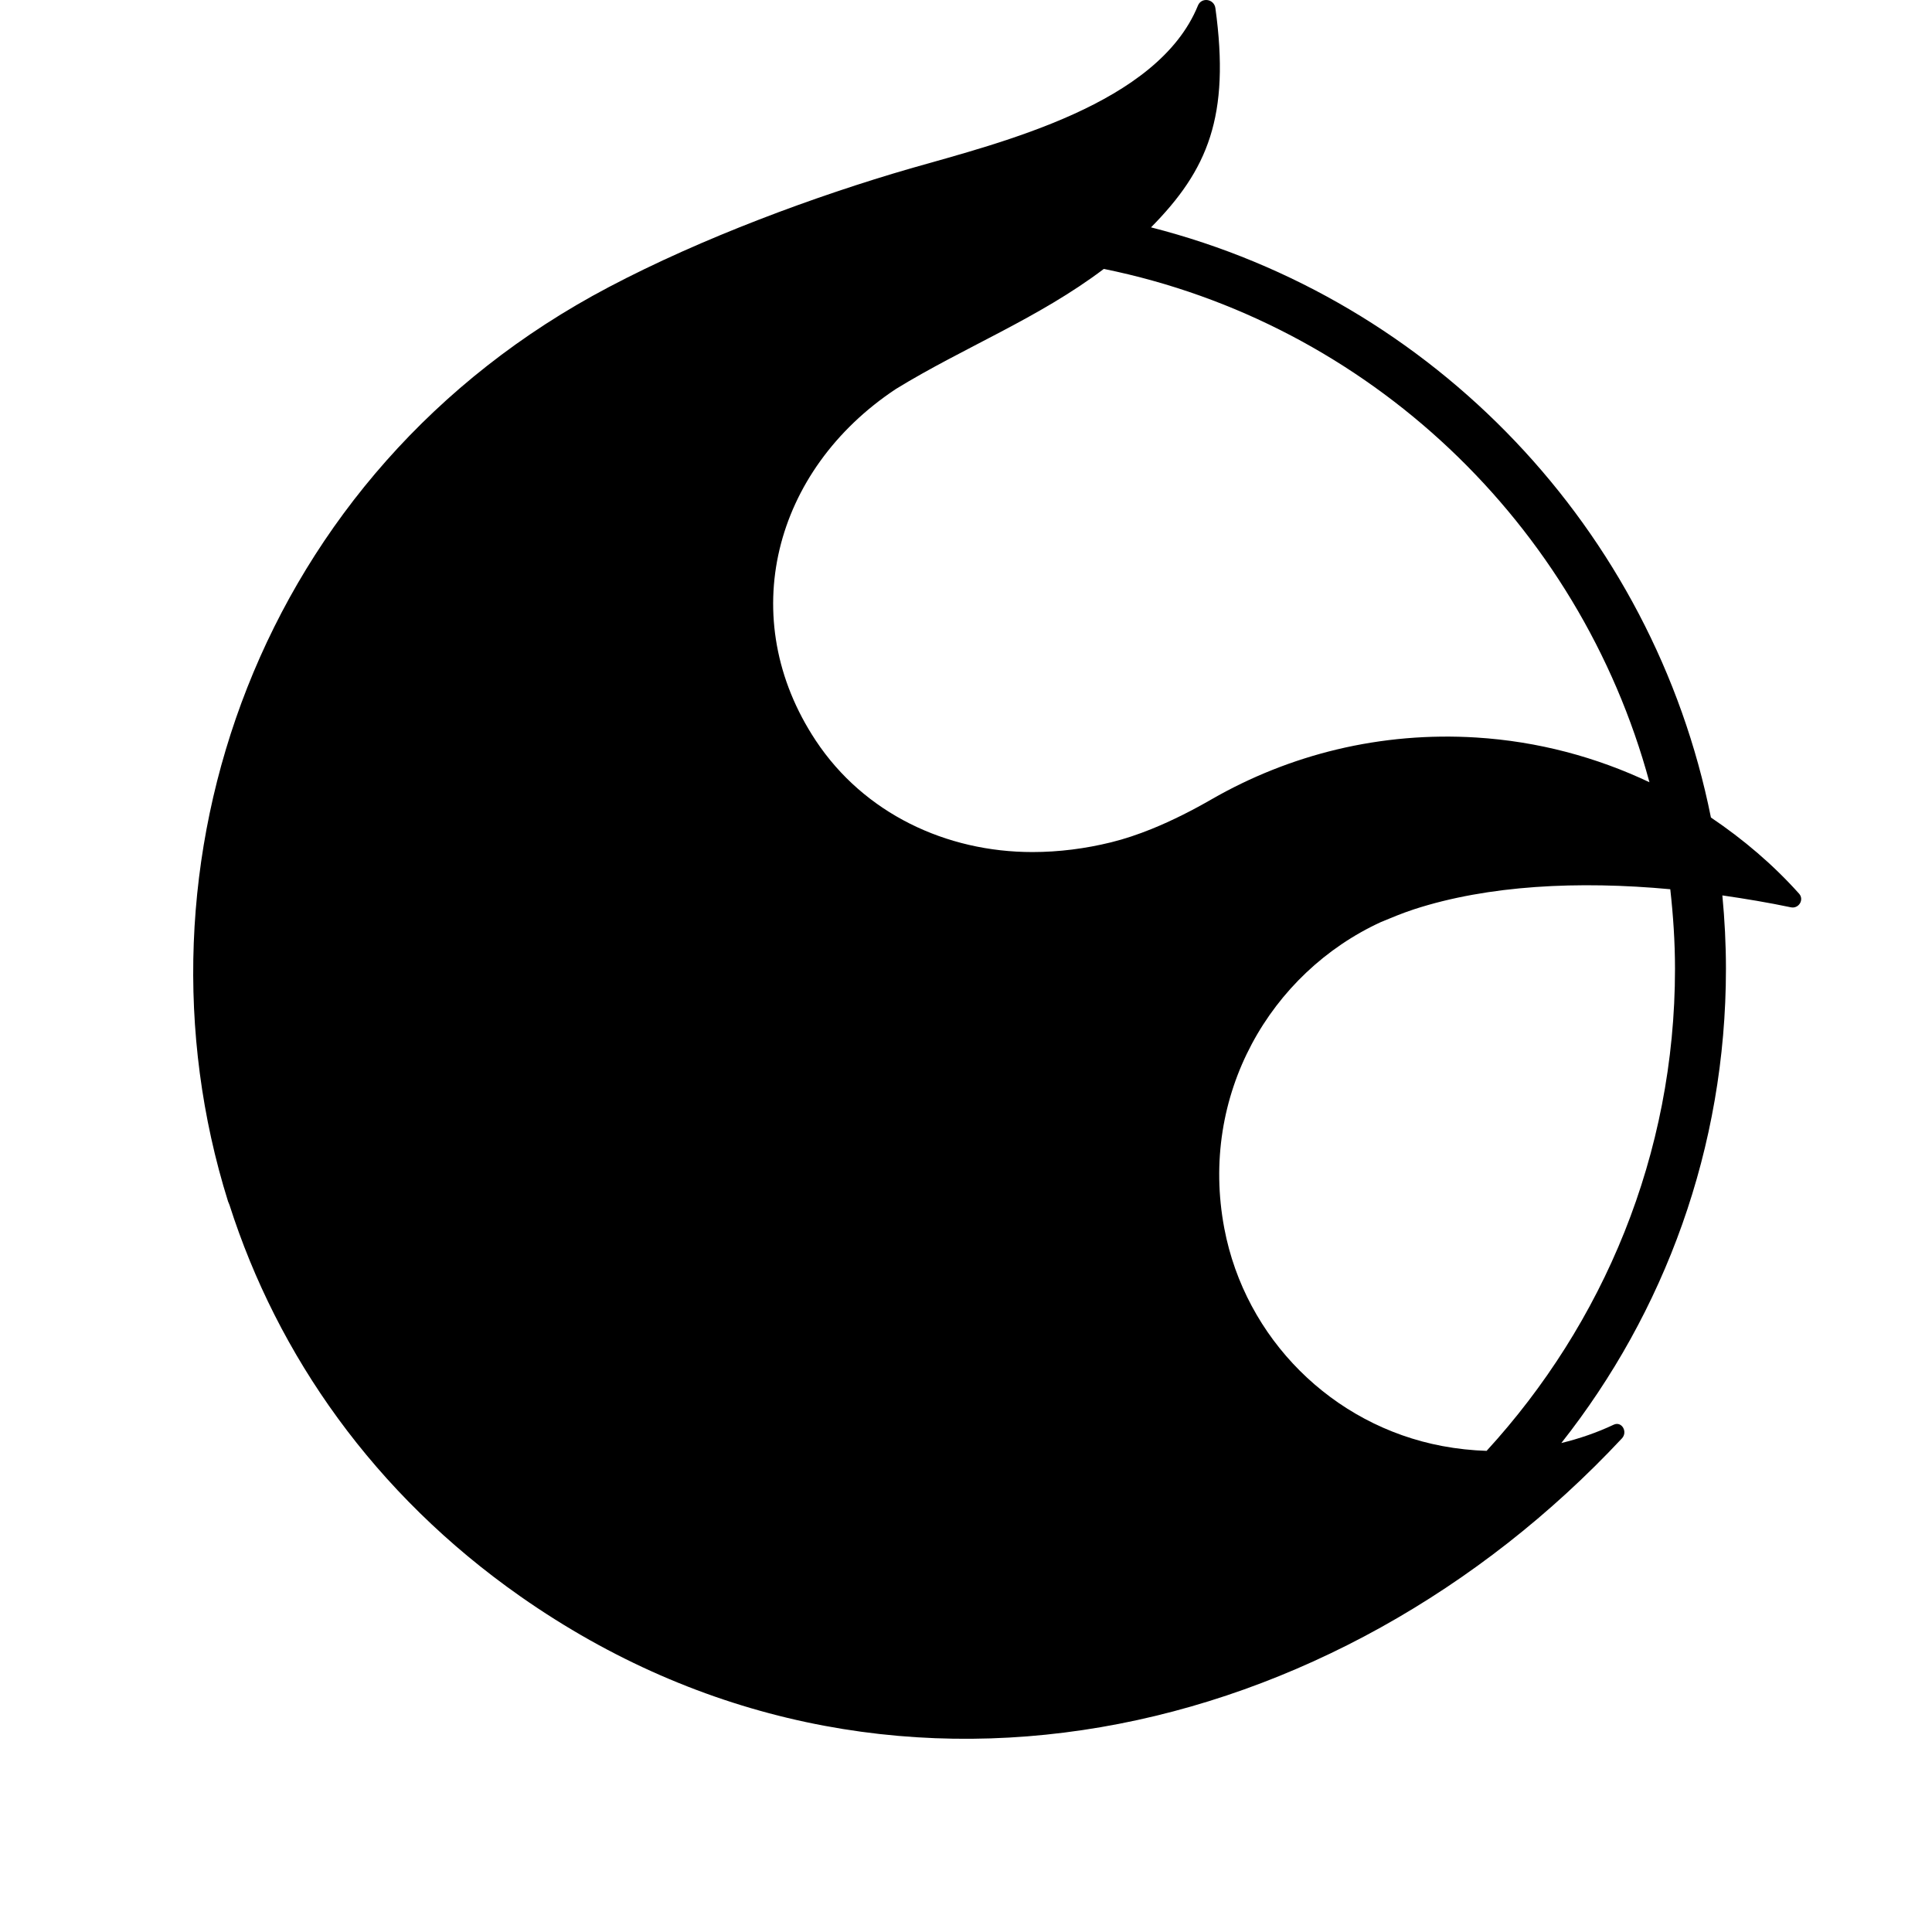
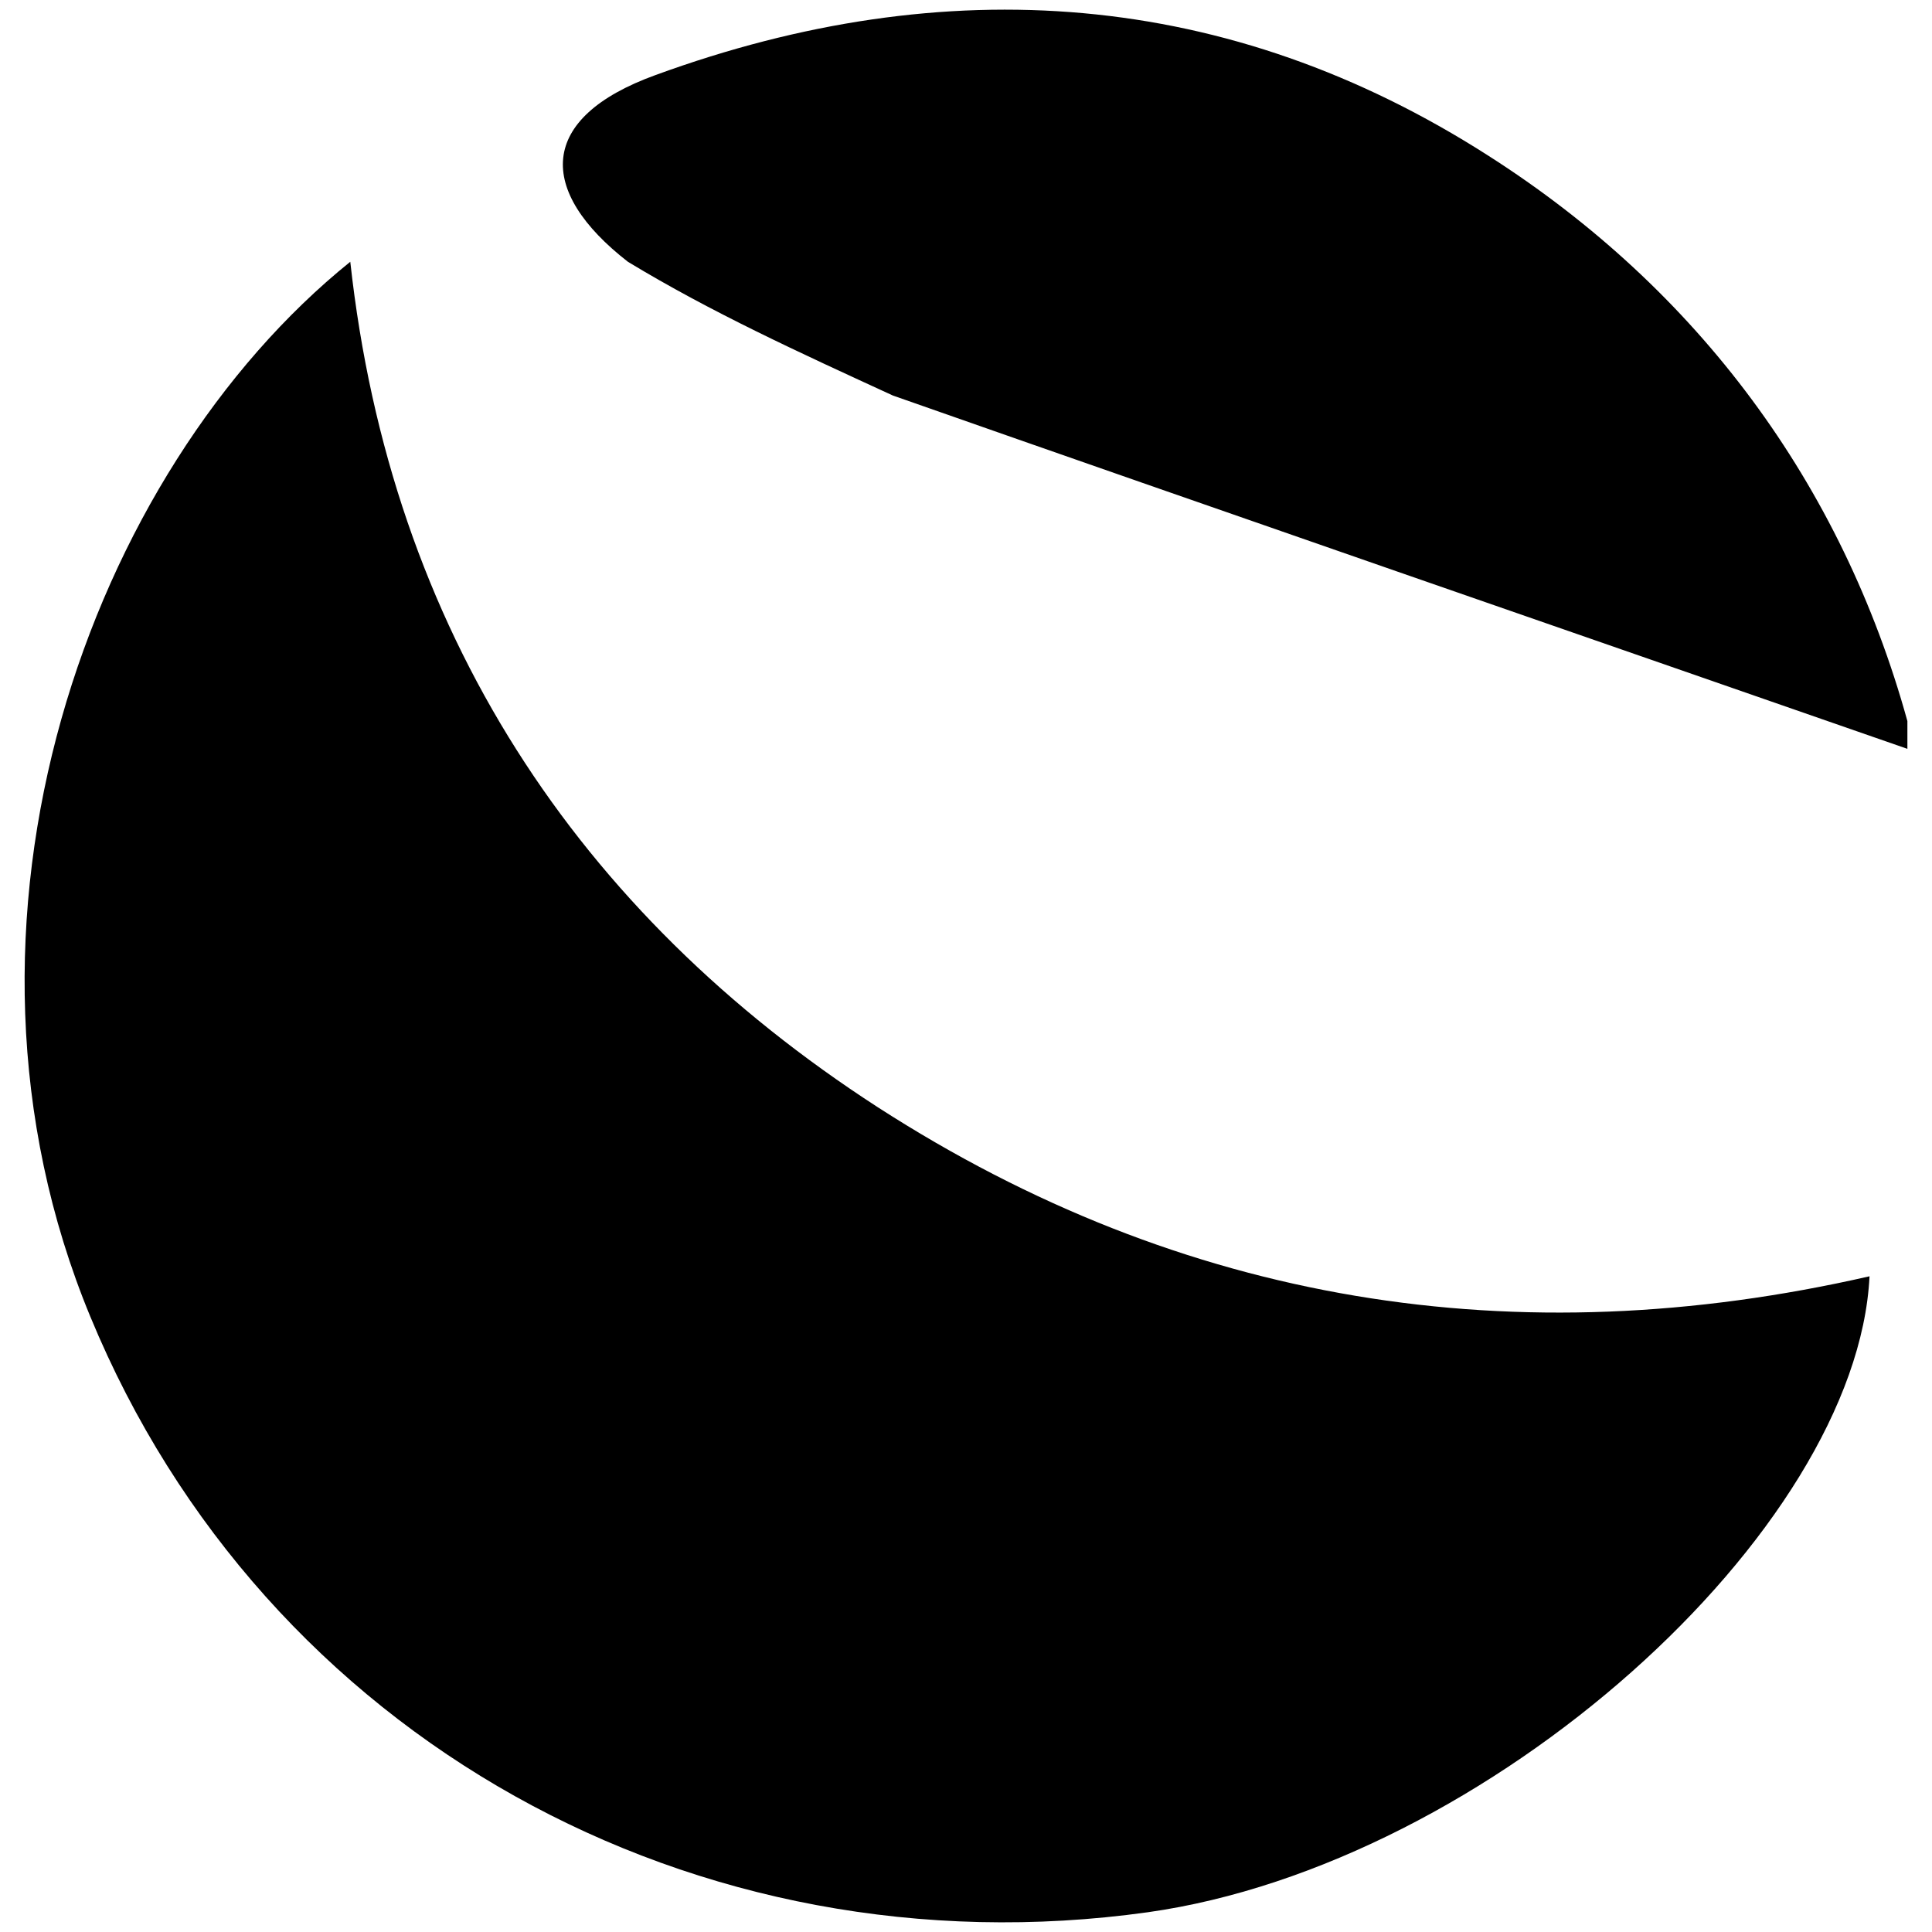
- <svg xmlns="http://www.w3.org/2000/svg" id="a" viewBox="0 0 1000 1000">
-   <path d="M931.205,462.564c-13.419-14.994-28.849-28.112-45.634-39.427-29.912-149.234-143.565-268.135-289.806-305.457,29.42-29.775,41.034-57.461,33.323-113.468-.664-4.831-7.21-5.826-9.049-1.309-20.79,51.054-101.381,70.742-148.775,84.288-49.128,14.218-107.805,35.912-156.195,61.434C133.415,244.254,63.554,447.846,118.04,621.87c.214,.604,.501,1.14,.719,1.74,24.871,77.822,74.809,149.551,150.567,202.666,188.226,131.968,422.866,75.84,570.179-81.772,3.159-3.38-.092-9.053-4.277-7.077-8.584,4.057-17.674,7.19-27.09,9.486,53.301-67.488,85.208-152.698,85.208-245.42,0-12.834-.663-25.509-1.855-38.031,11.896,1.725,23.765,3.698,35.464,6.159,4.075,.859,7.031-3.954,4.25-7.058Zm-77.453-57.677c-27.399-12.968-57.617-21.163-89.732-23.155-24.155-1.497-48.512,.559-72.054,6.186-22.727,5.433-44.643,14.169-64.894,25.826-9.652,5.559-20.194,10.958-30.985,15.323-6.957,2.814-14.014,5.197-21.003,6.917-13.294,3.27-26.972,5.032-40.666,5.038-44.652,.019-87.163-19.983-112.129-57.632-41.996-63.333-21.935-140.037,41.398-182.033,35.224-21.623,73.842-36.594,107.657-62.166,136.889,27.832,246.133,131.867,282.407,265.696Zm13.225,96.607c0,96.192-37.181,183.635-97.517,249.472-7.539-.245-15.201-1.048-22.953-2.505-56.955-10.711-101.985-55.652-112.793-112.59-13.138-69.22,23.906-132.386,81.121-158.648,5.398-2.217,10.757-4.489,16.406-6.347,.213-.067,.42-.149,.635-.216,38.411-12.504,85.15-14.803,132.658-10.395,1.51,13.554,2.442,27.278,2.442,41.229Z" />
+ <svg xmlns="http://www.w3.org/2000/svg" viewBox="0 0 1000 1000">
+   <path d="M967.669 660.603c-182.876 41.8-355.301 14.369-513.358-87.519C298.866 472.502 202.204 326.202 181.304 135.49 46.759 243.908-38.147 476.42 46.759 681.503 136.891 899.648 360.26 1022.436 594.08 989.78c176.344-24.818 367.058-197.244 373.589-329.176zM324.992 135.49c43.106 26.125 88.825 47.025 137.156 69.231 171.12 60.088 348.77 121.482 525.115 182.876v-14.369C953.3 250.44 878.843 149.857 770.424 80.626 635.88-5.587 489.58-16.037 339.36 38.826c-61.394 22.206-61.394 60.088-14.368 96.663z" />
</svg>
